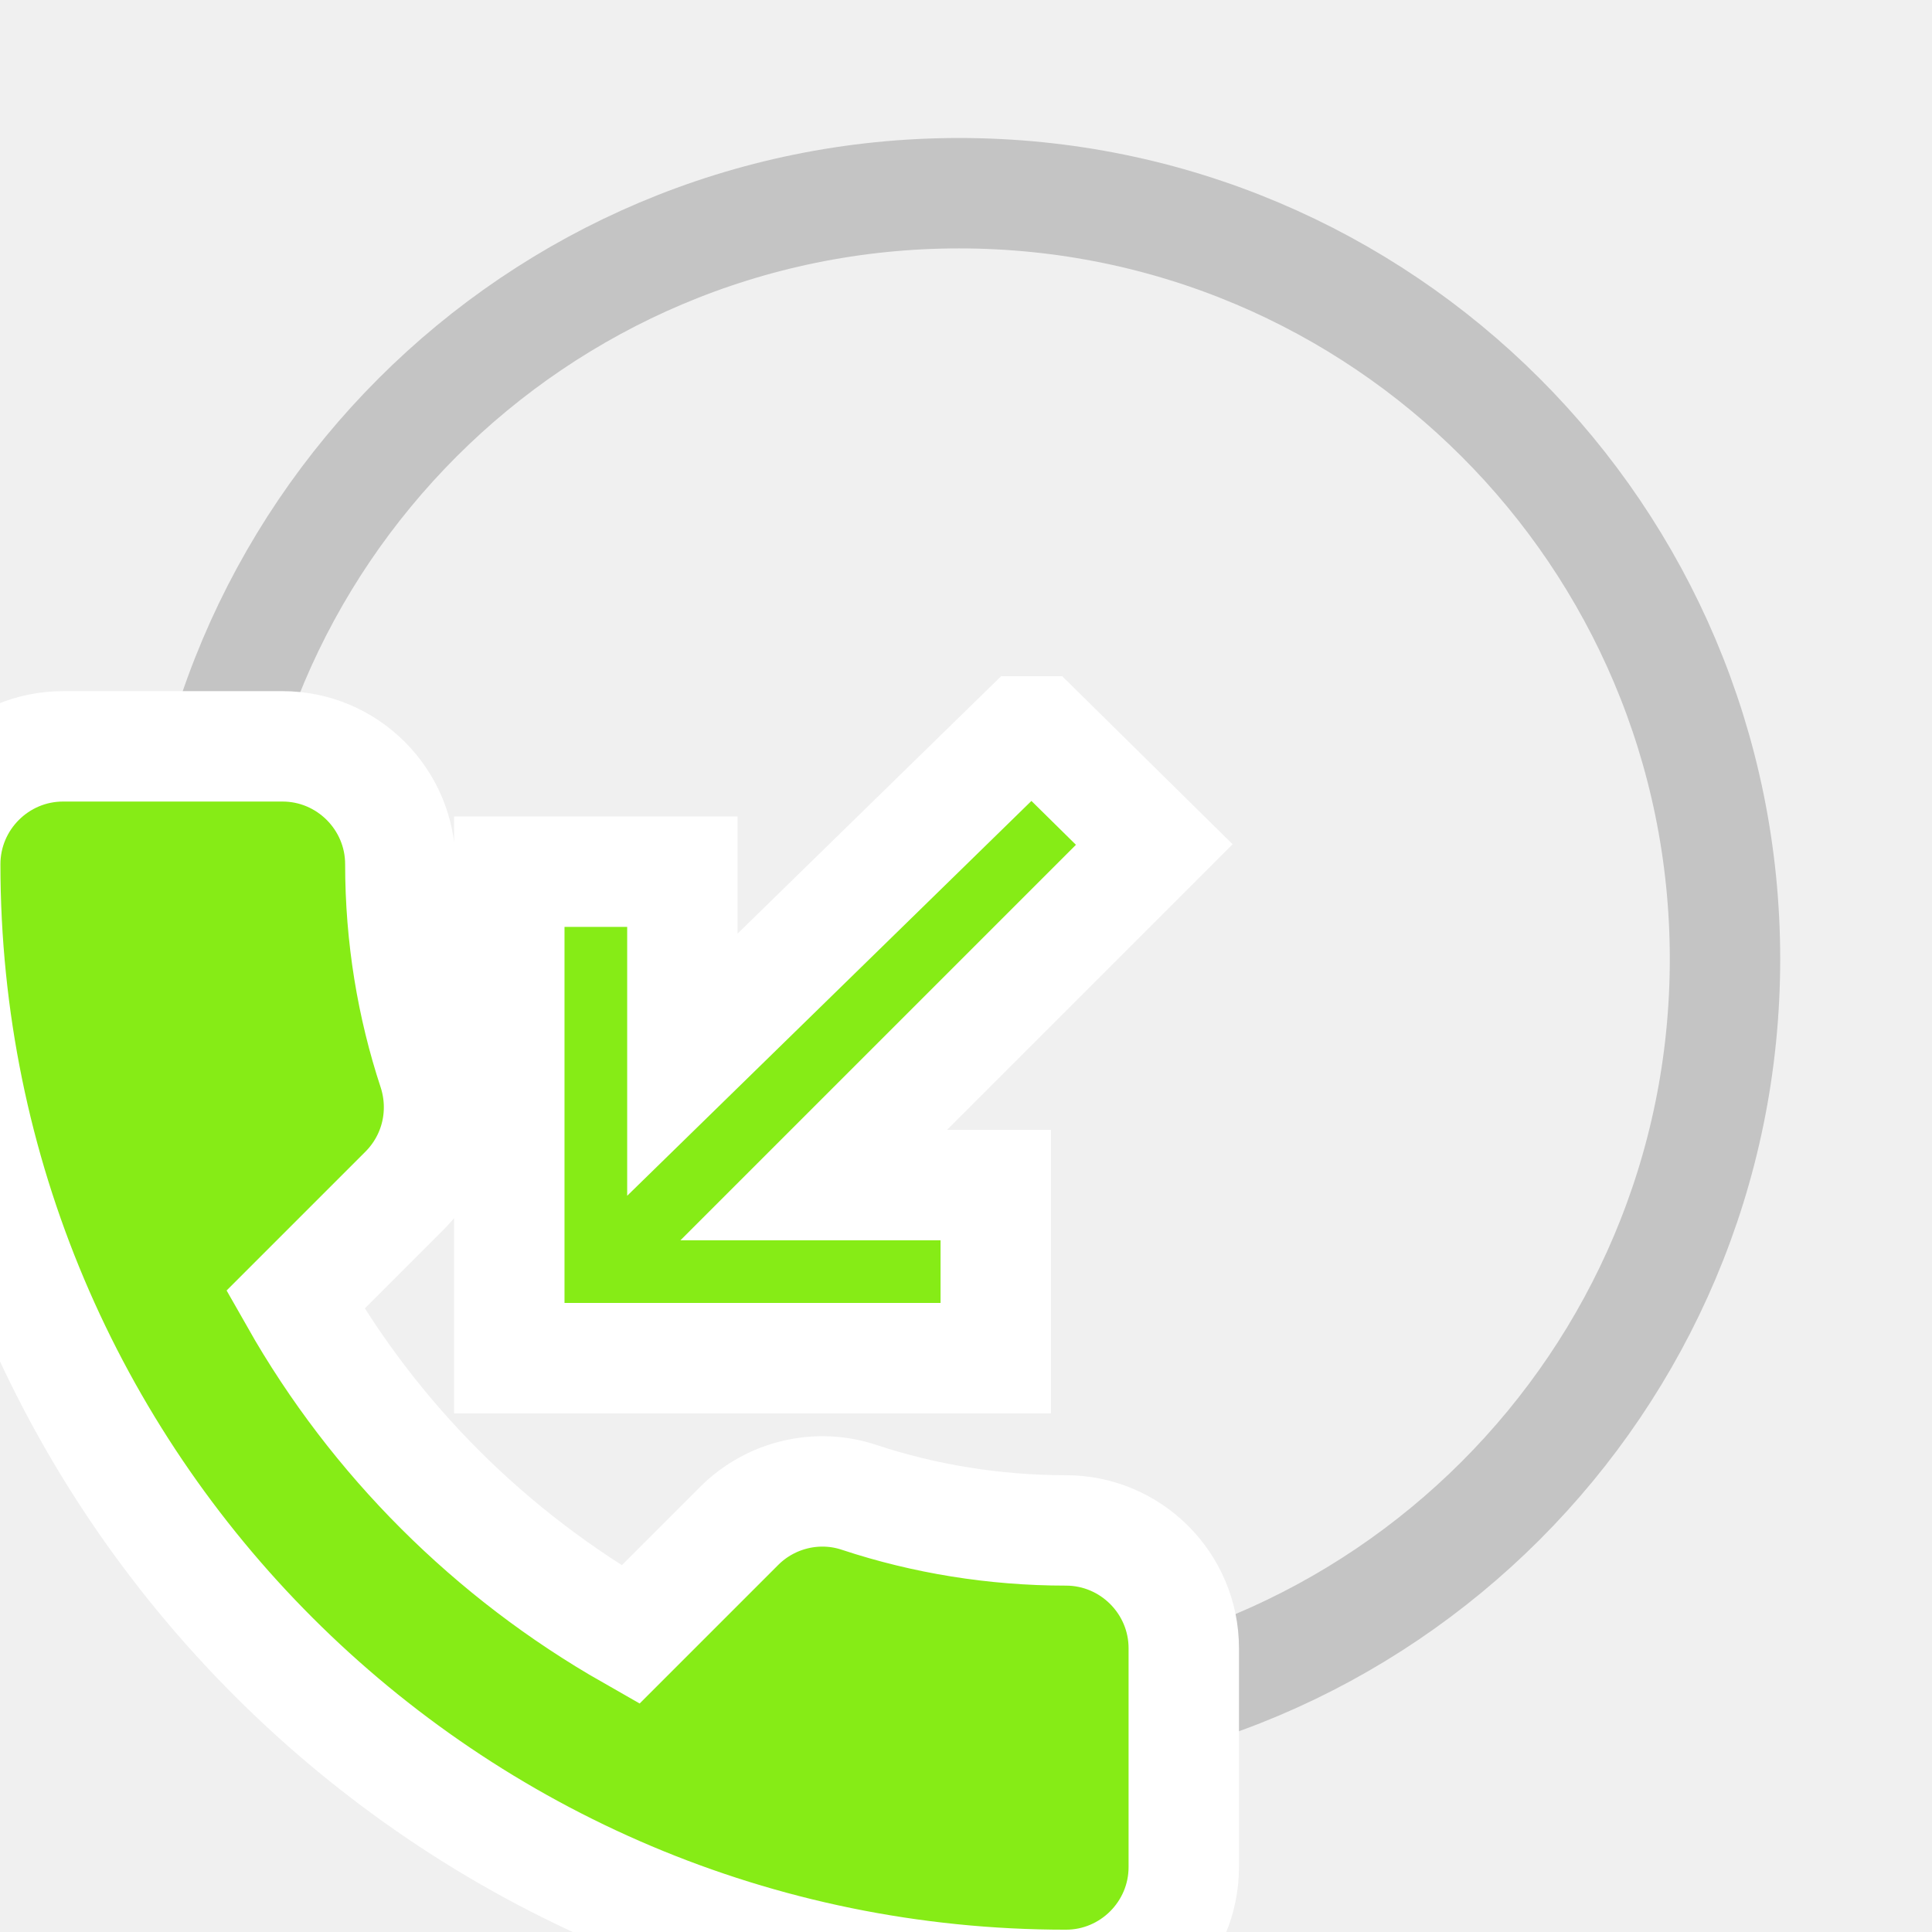
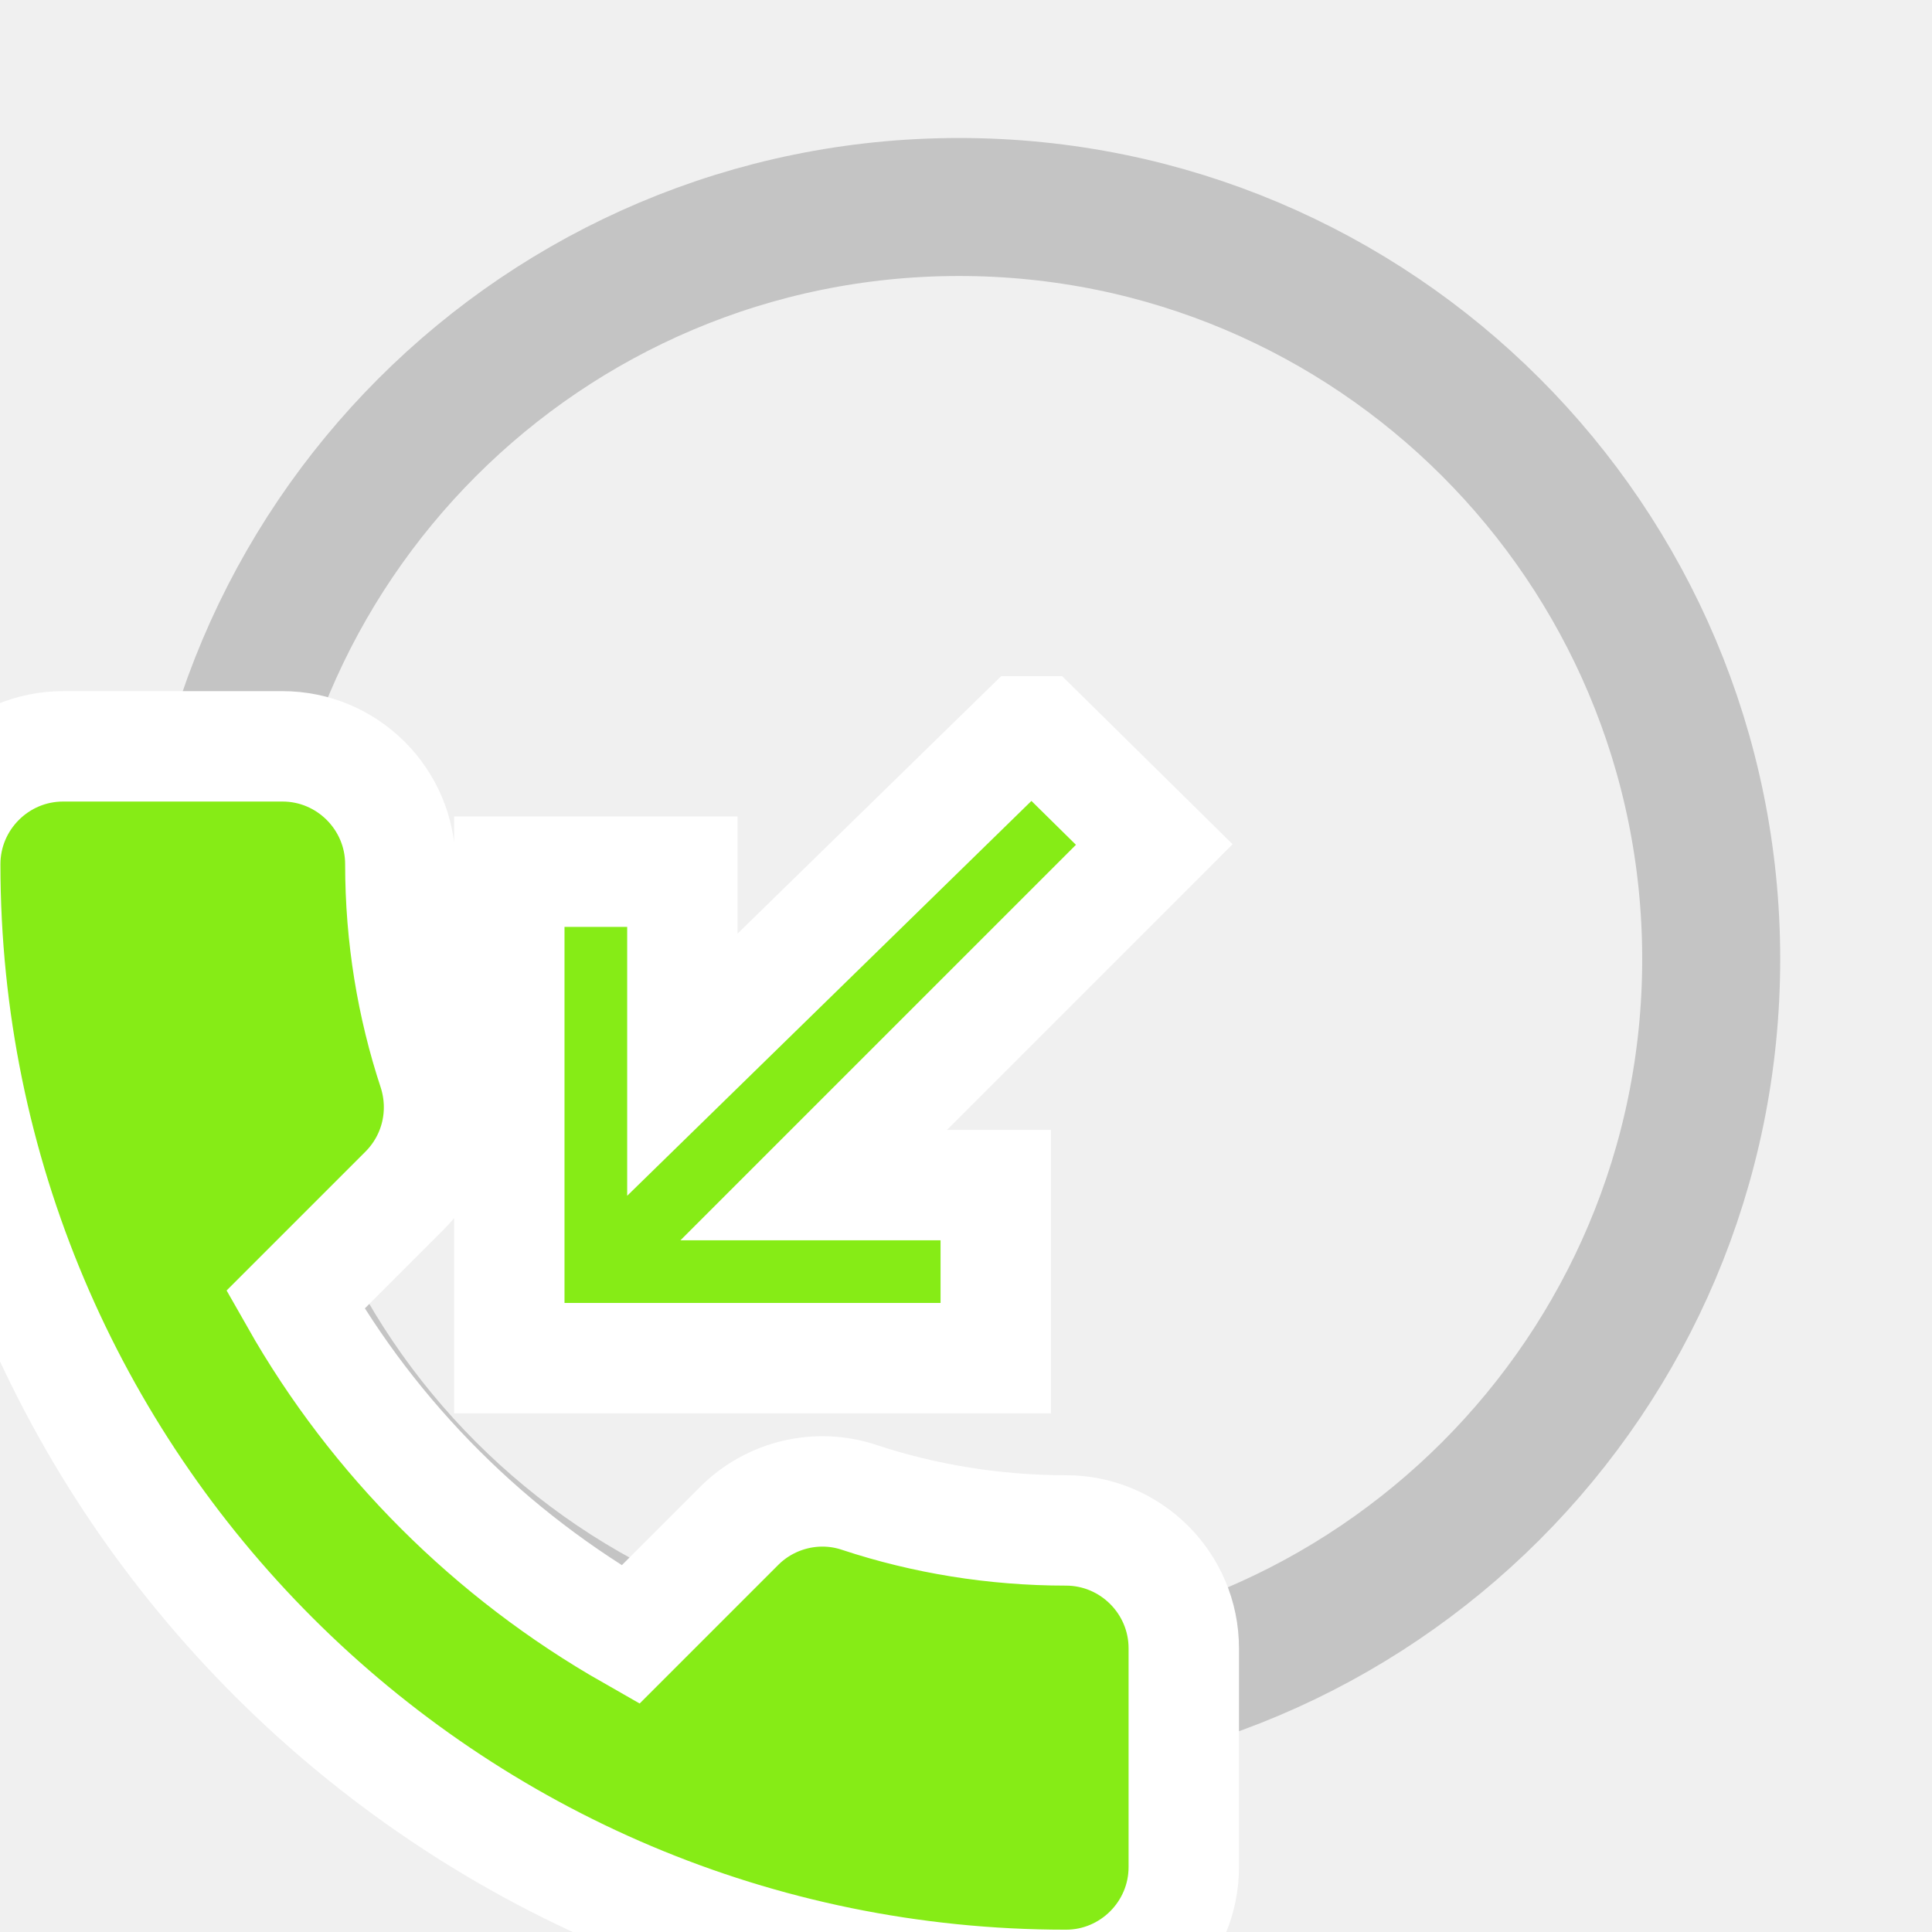
<svg xmlns="http://www.w3.org/2000/svg" width="140" height="140" viewBox="0 0 140 140" fill="none">
  <g clip-path="url(#clip0_129_4)">
-     <circle cx="69.5" cy="69.5" r="55.5" stroke="#C4C4C4" stroke-width="8" />
+     <circle cx="69.5" cy="69.5" r="54.5" stroke="#C4C4C4" stroke-width="10" />
    <g clip-path="url(#clip1_129_4)">
      <path d="M31.415 77.639L31.406 77.612L31.397 77.584C29.85 72.9 29.01 67.873 29.01 62.625C29.01 57.918 25.176 54.083 20.469 54.083H4.573C-0.134 54.083 -3.969 57.918 -3.969 62.625C-3.969 107.48 32.384 143.833 77.24 143.833C81.947 143.833 85.781 139.999 85.781 135.292V119.441C85.781 114.734 81.947 110.9 77.24 110.9C72.042 110.9 66.976 110.062 62.298 108.518C59.265 107.489 55.861 108.276 53.565 110.572L45.681 118.456C35.56 112.689 27.135 104.29 21.403 94.189L29.292 86.3C31.664 83.928 32.342 80.588 31.415 77.639ZM80.795 64.046L83.643 61.197L80.775 58.369L77.55 55.19L74.755 52.434L71.947 55.176L49.448 77.152V67.167V63.167H45.448H40.906H36.906V67.167V94.417V98.417H40.906H68.156H72.156V94.417V89.875V85.875H68.156H58.965L80.795 64.046Z" fill="#86EC16" stroke="white" stroke-width="8" />
    </g>
  </g>
  <defs>
    <clipPath id="clip0_129_4">
      <rect width="140" height="140" fill="white" />
    </clipPath>
    <clipPath id="clip1_129_4">
      <rect width="109" height="109" fill="white" transform="translate(-17 49)" />
    </clipPath>
  </defs>
</svg>
